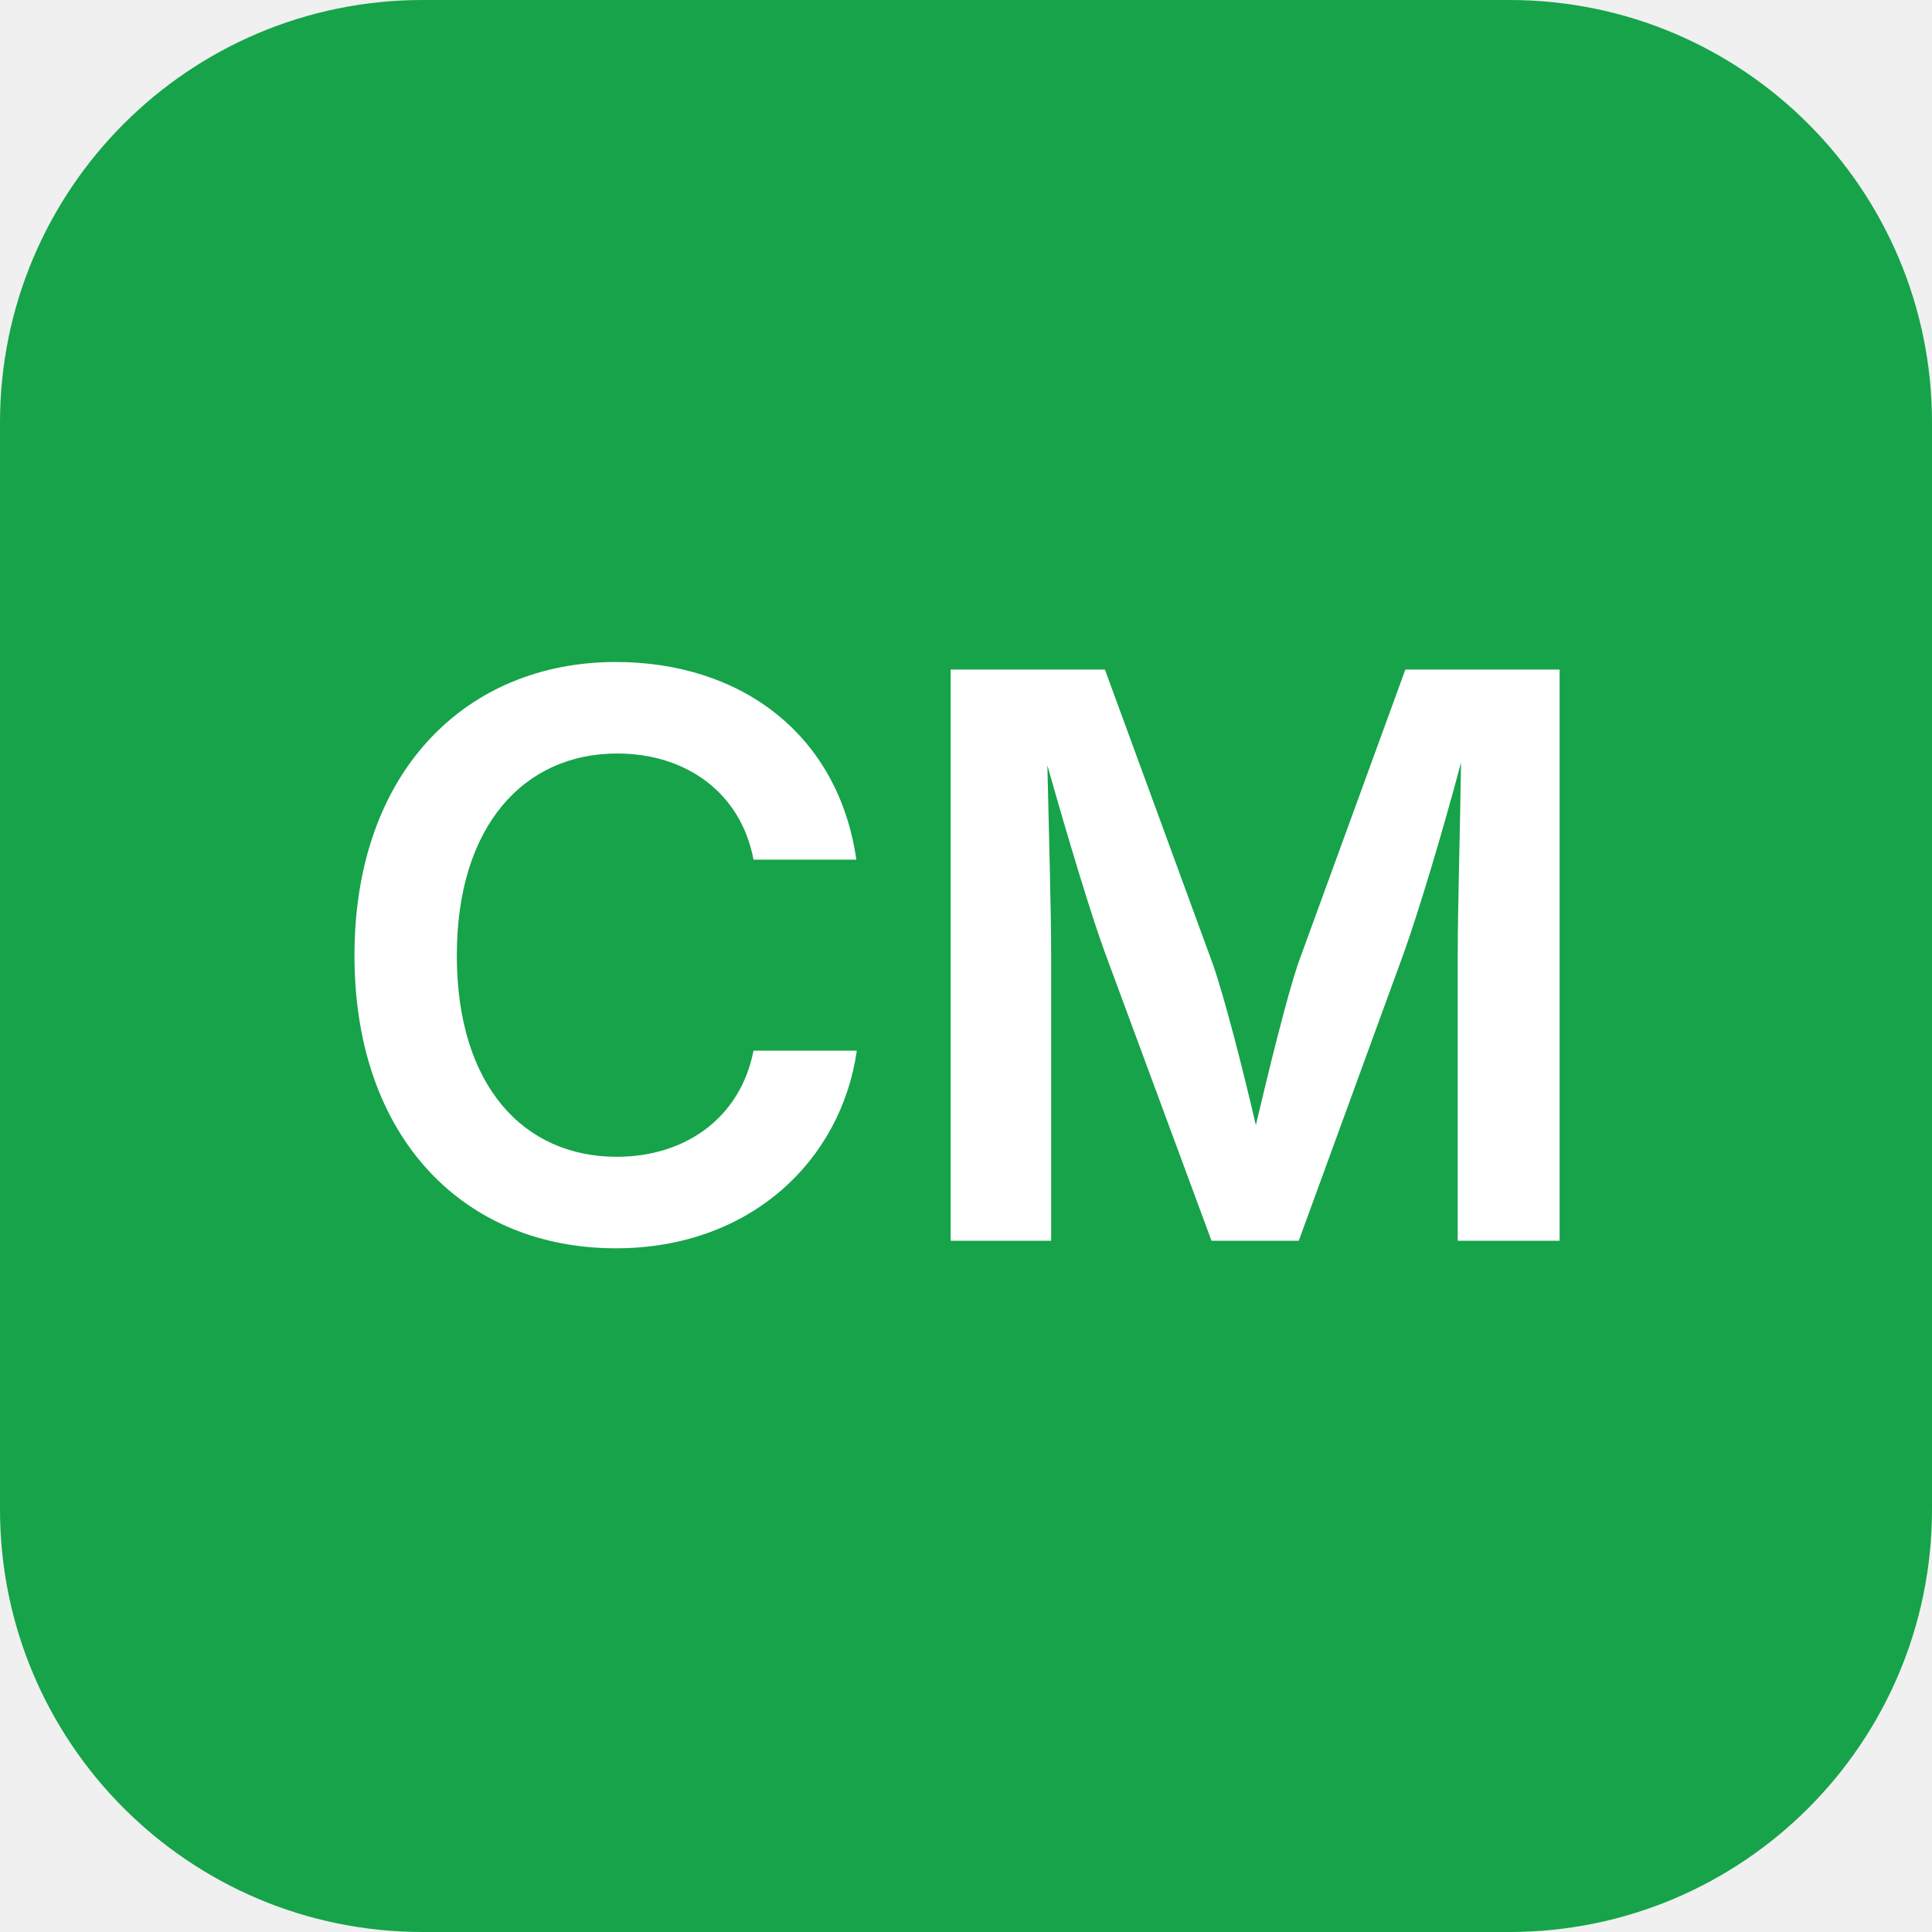
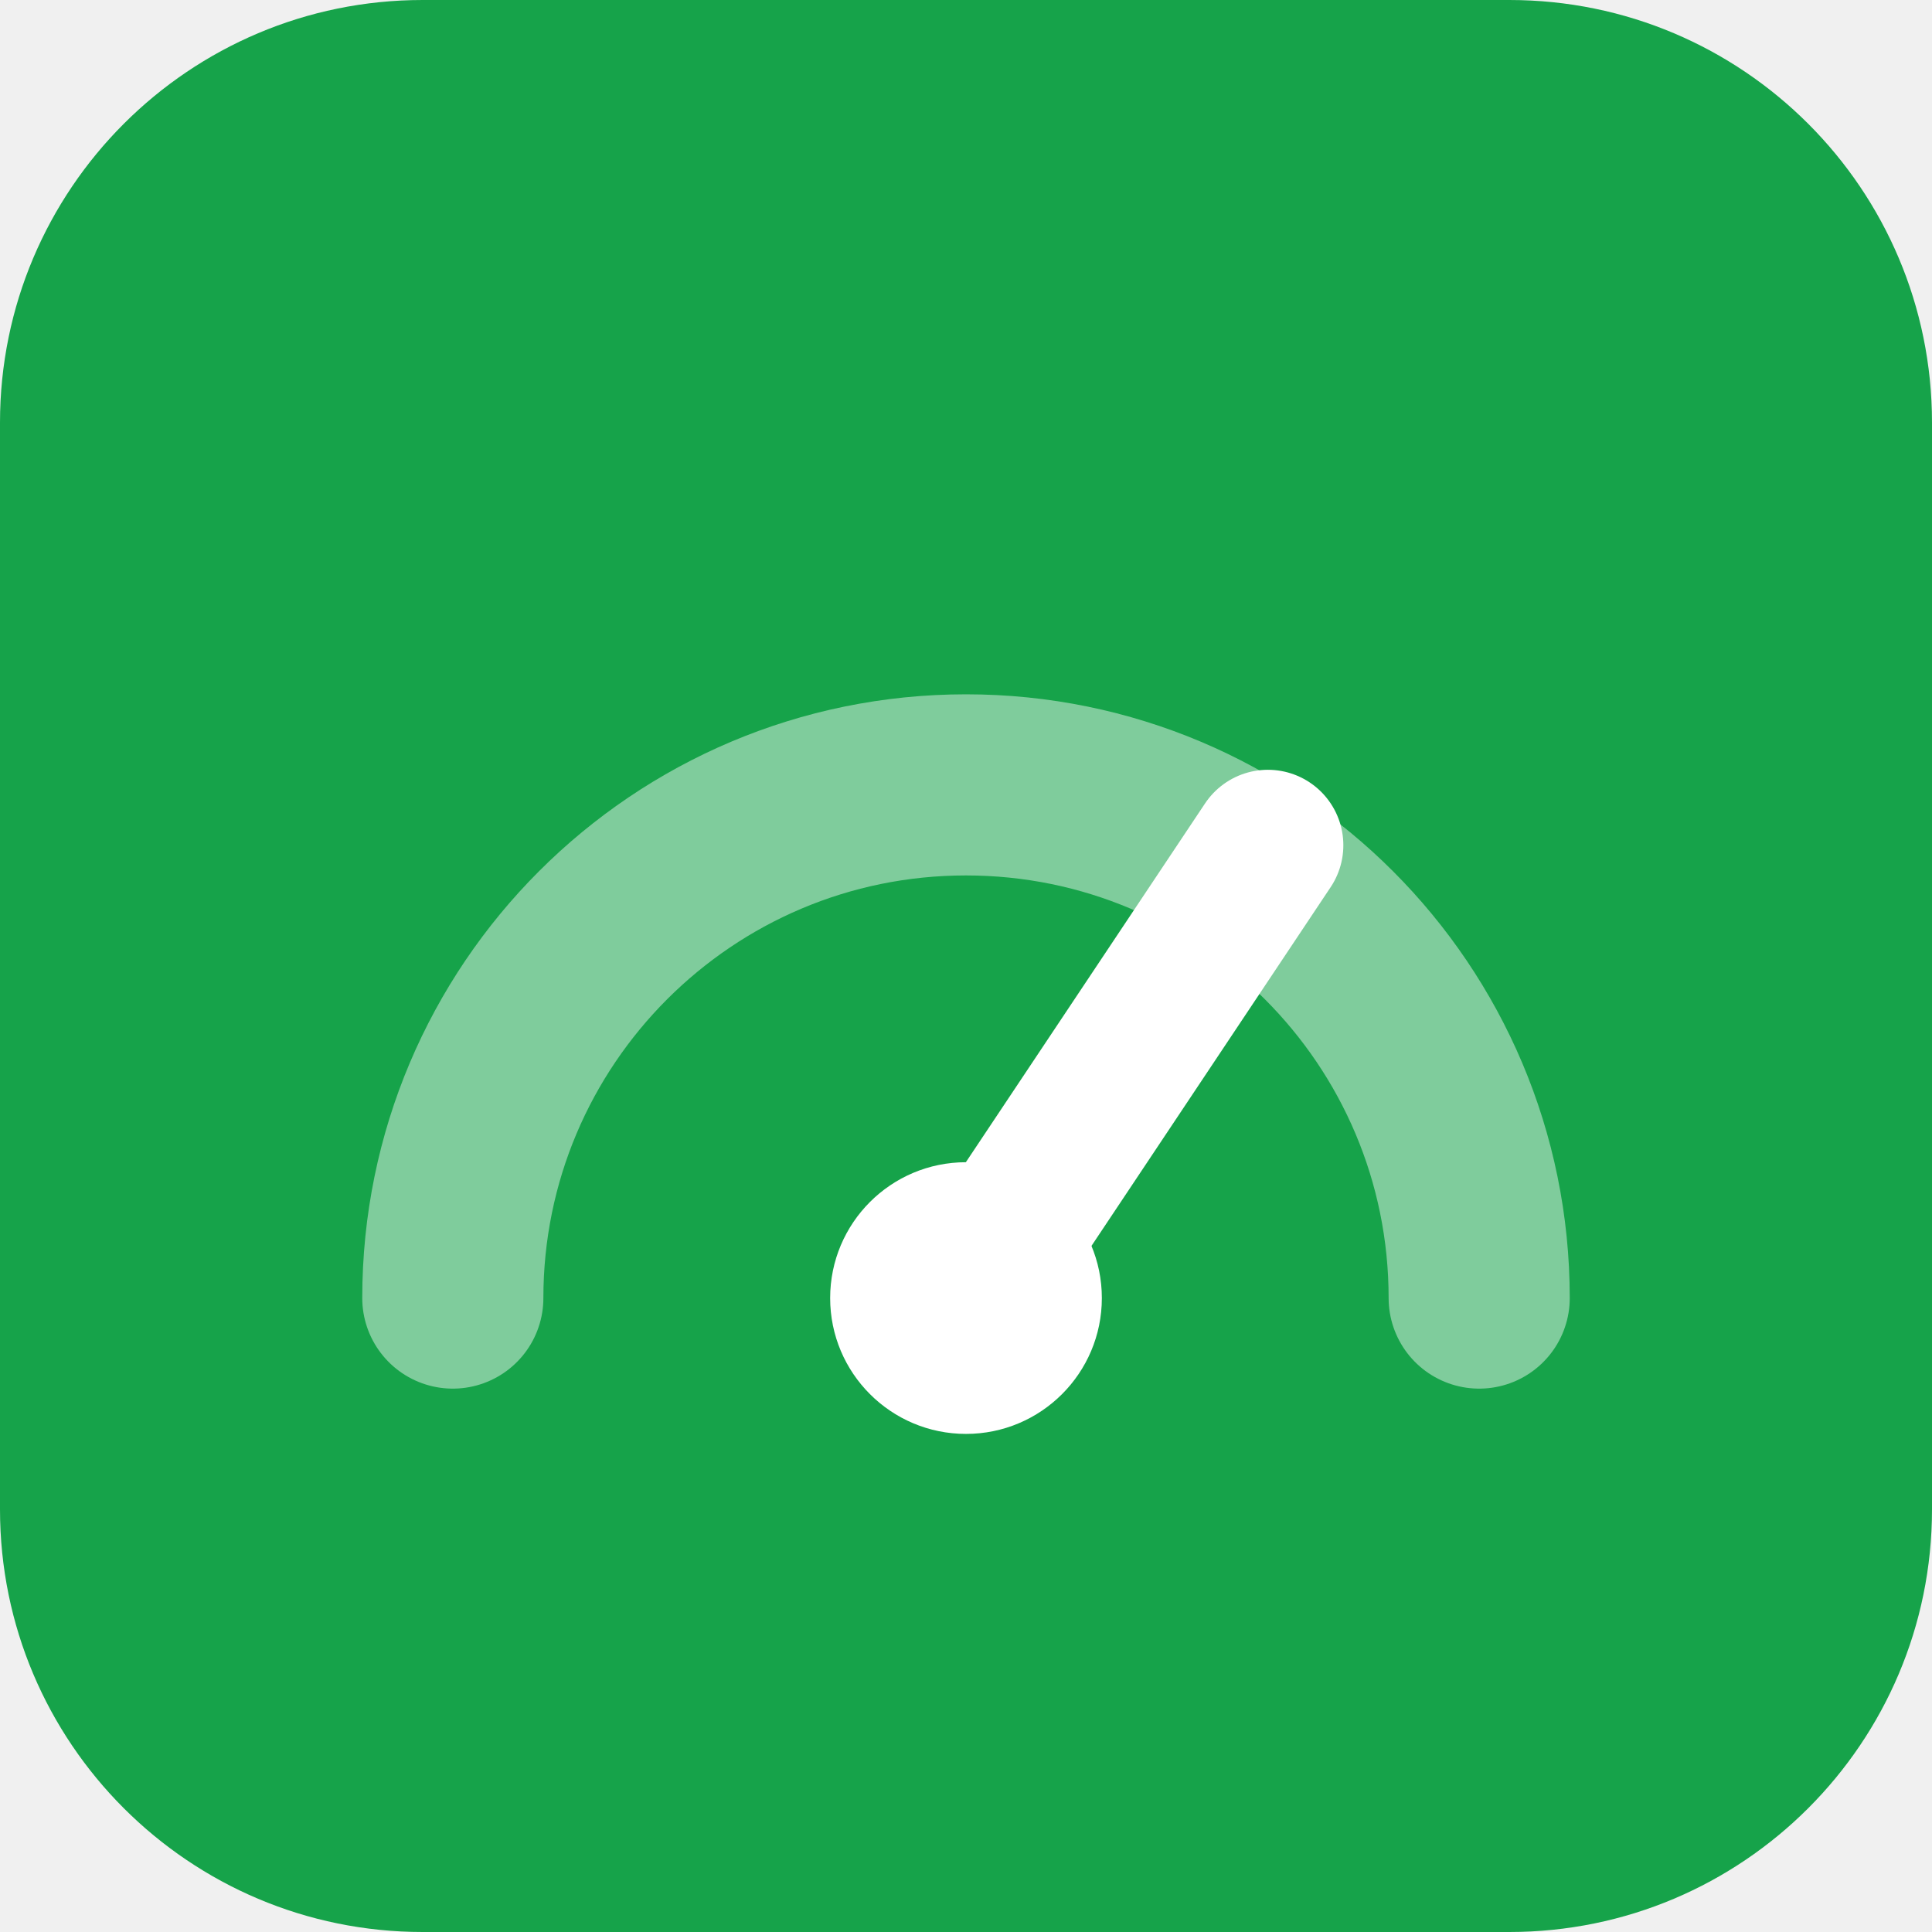
<svg xmlns="http://www.w3.org/2000/svg" viewBox="0 0 64 64">
  <rect width="64" height="64" rx="14" fill="#16a34a" />
-   <text x="32" y="32" dy="0.35em" text-anchor="middle" font-family="ui-sans-serif, system-ui, -apple-system, sans-serif" font-size="26" font-weight="600" fill="#ffffff">CM</text>
+   <path d="M 15 43 A 17 17 0 0 1 49 43" fill="none" stroke="#ffffff" stroke-opacity="0.45" stroke-width="6" stroke-linecap="round" />
+   <path d="M 32 43 L 42 28" fill="none" stroke="#ffffff" stroke-width="5" stroke-linecap="round" />
+   <circle cx="32" cy="43" r="4.5" fill="#ffffff" />
</svg>
